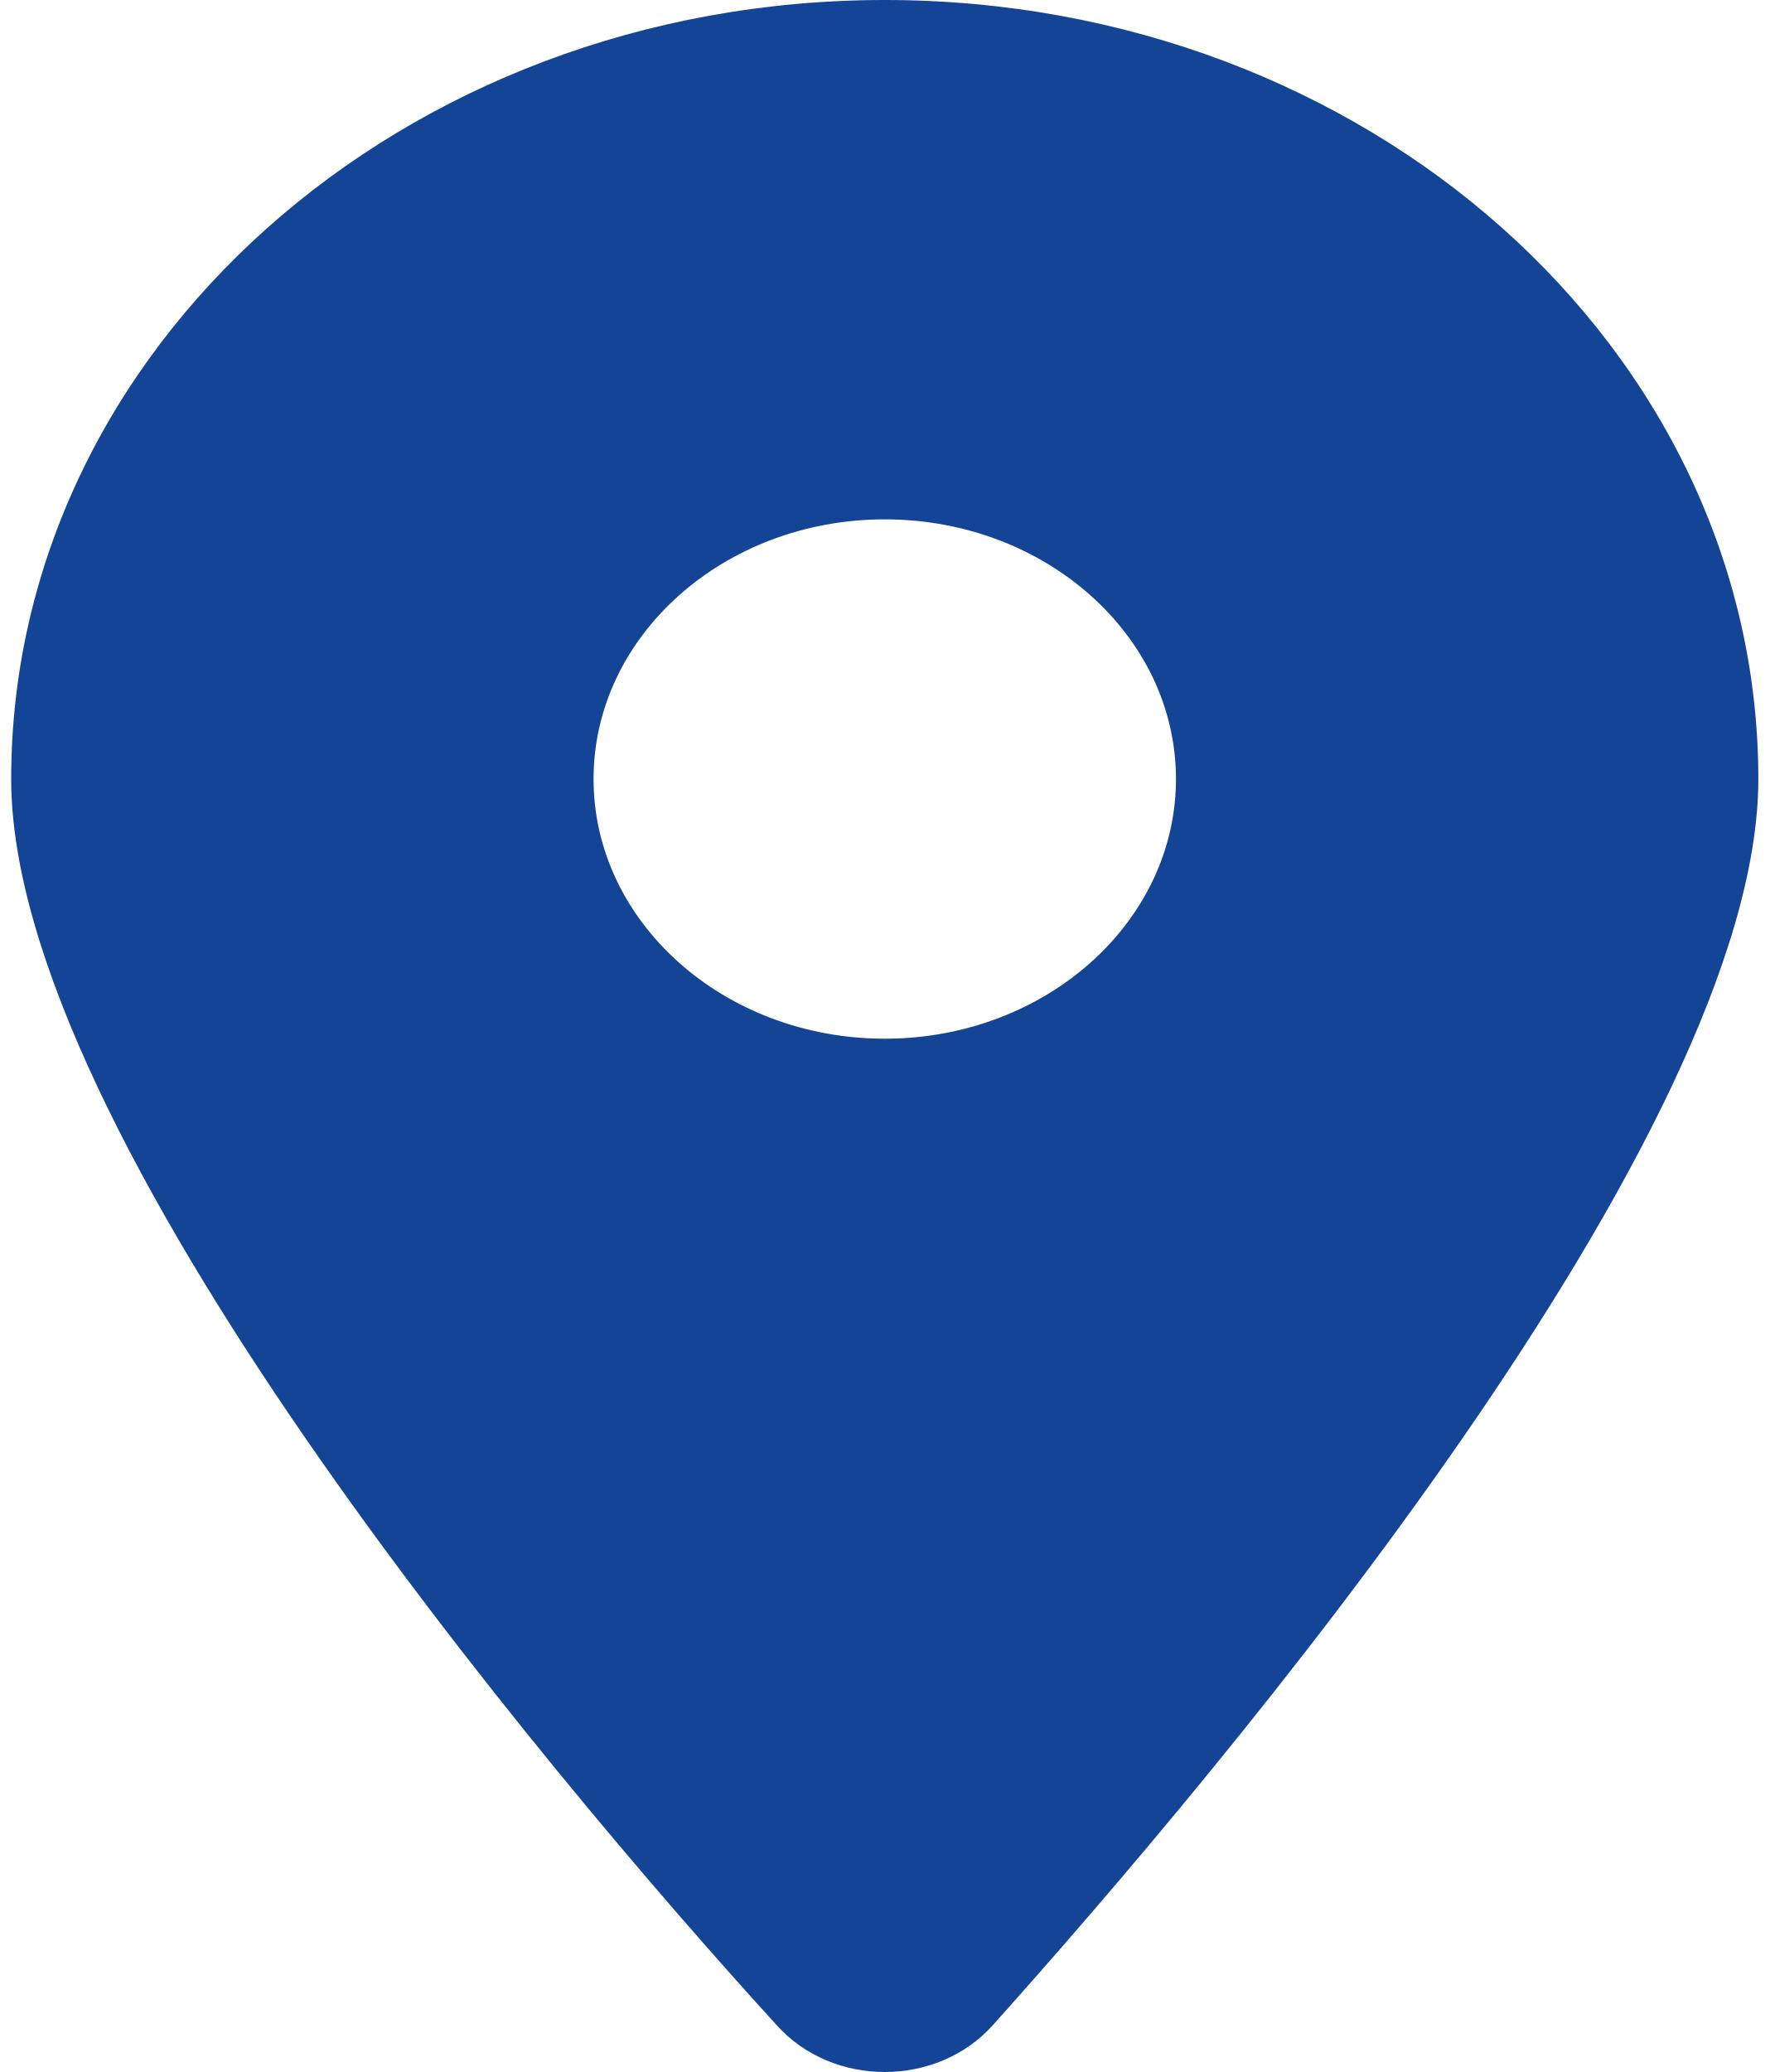
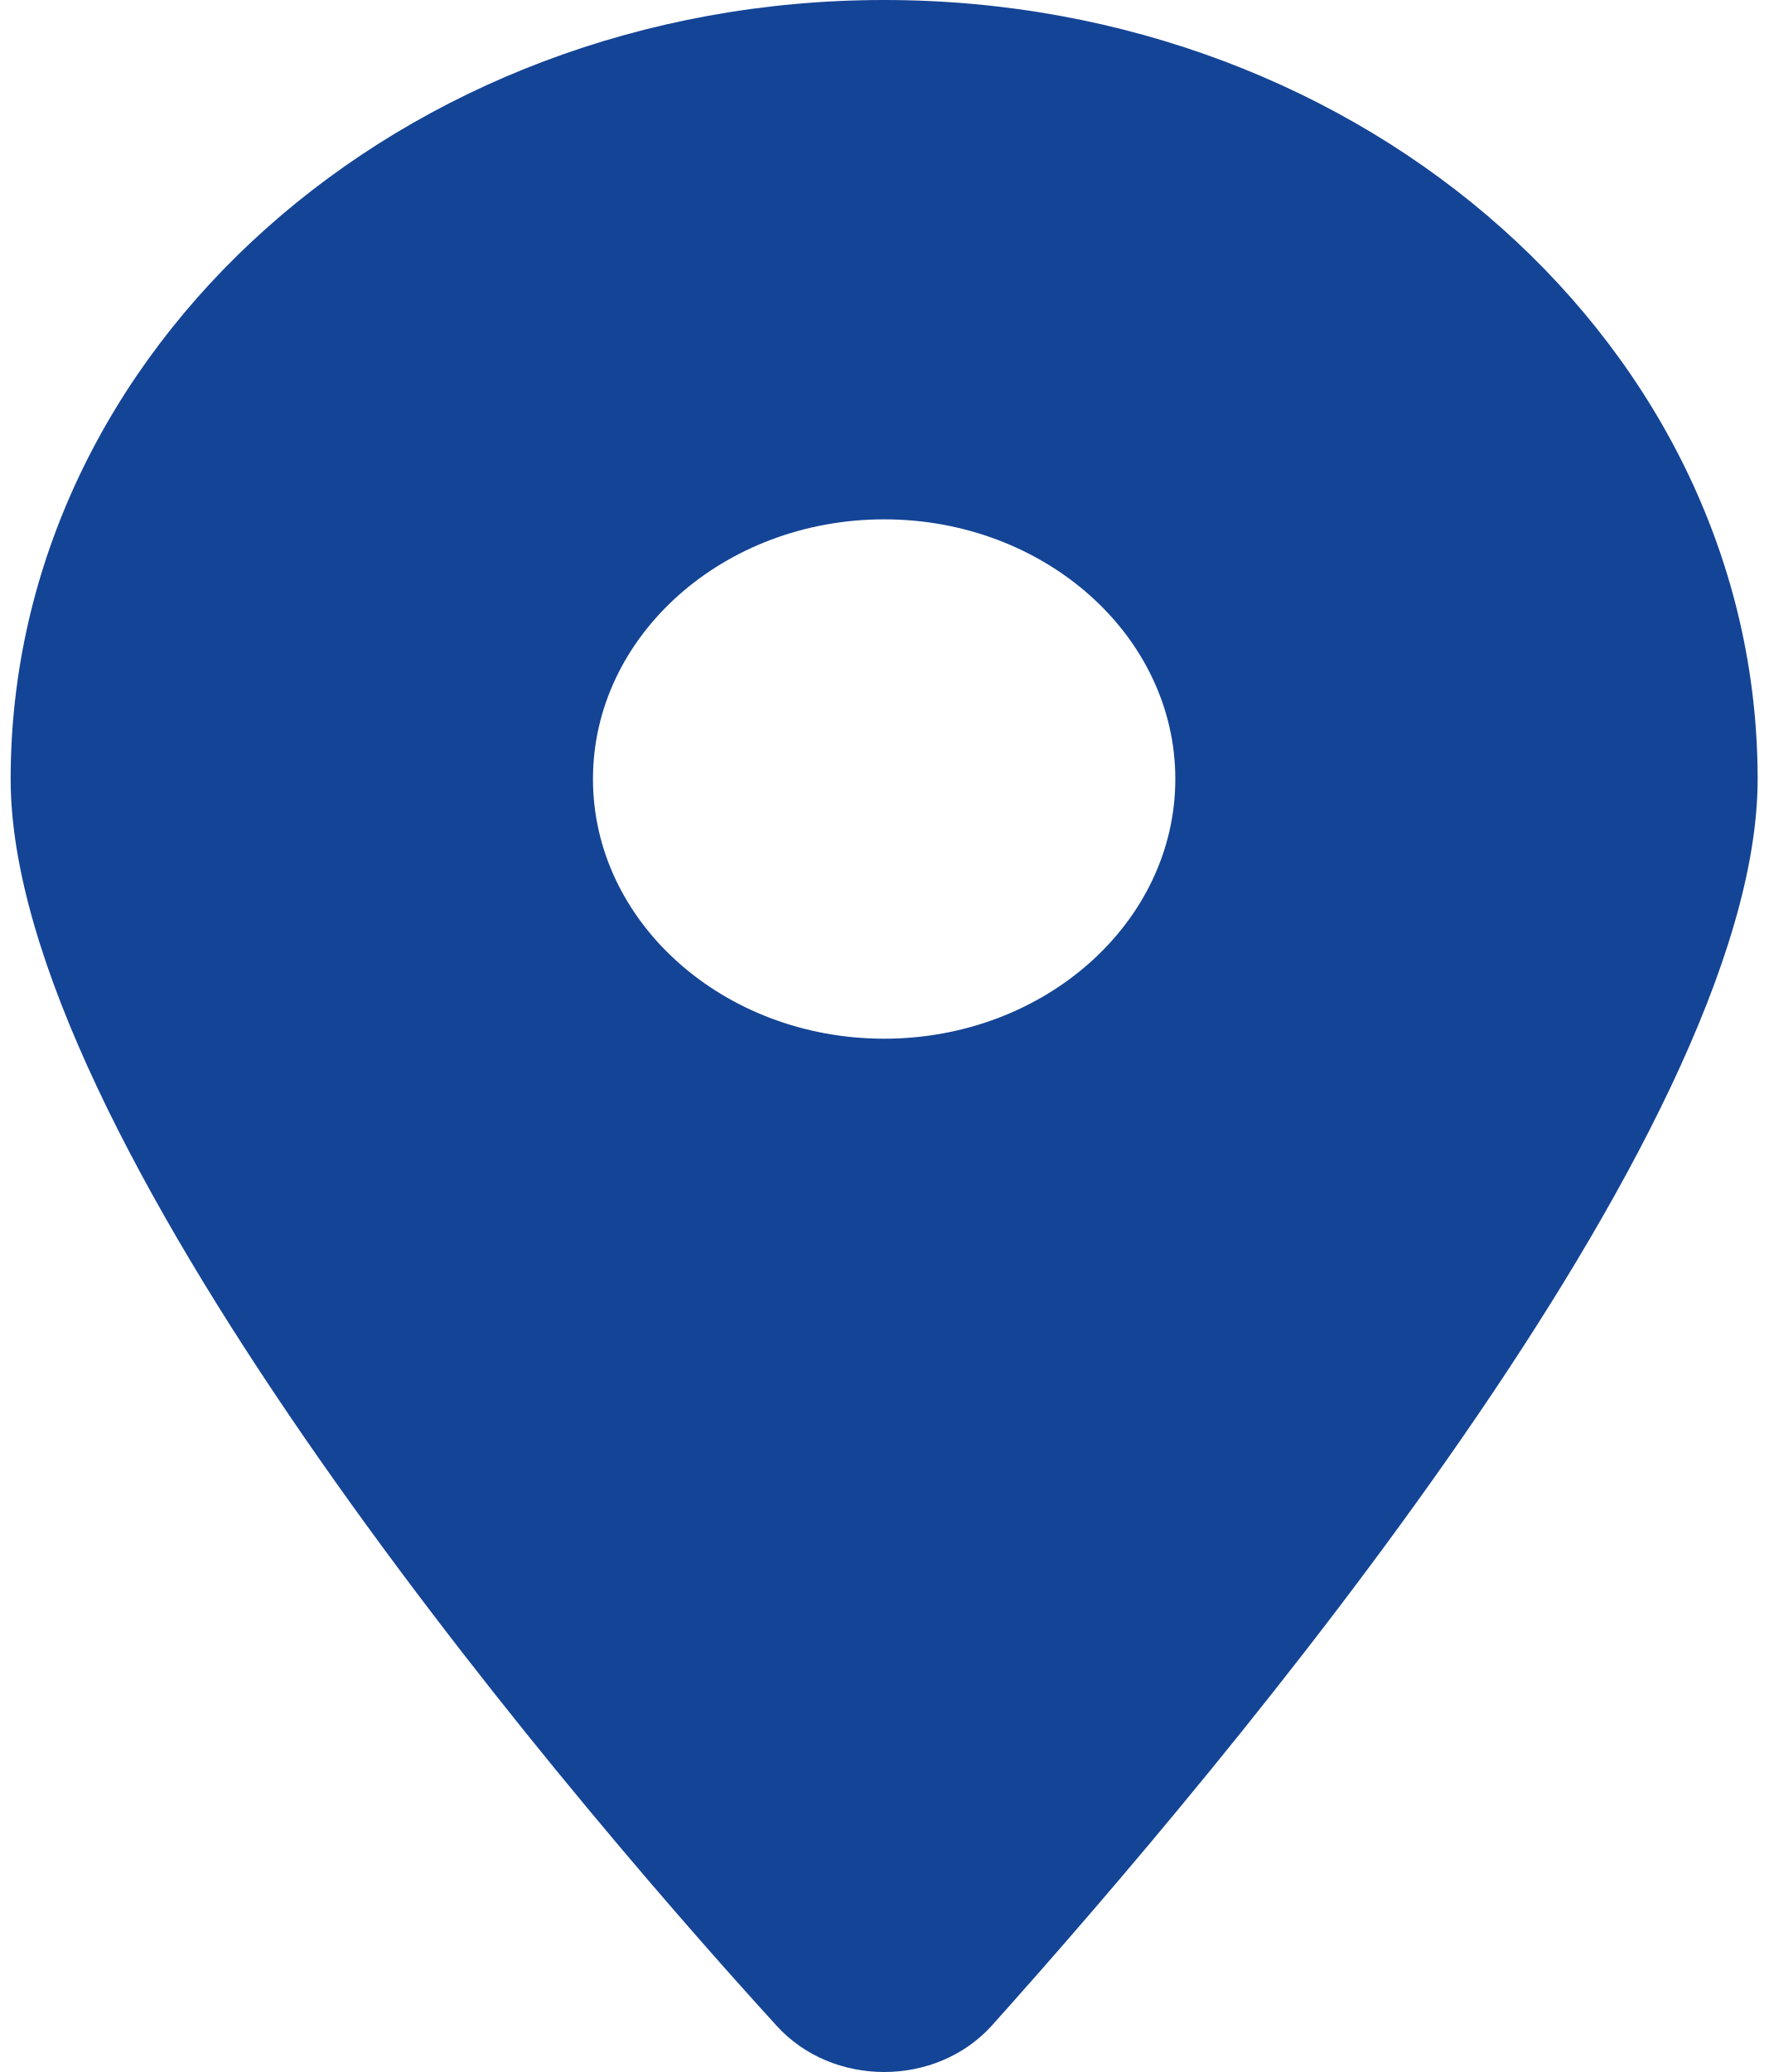
- <svg xmlns="http://www.w3.org/2000/svg" width="41" height="48" viewBox="0 0 70 83" fill="none">
+ <svg xmlns="http://www.w3.org/2000/svg" width="35" height="41" viewBox="0 0 70 83" fill="none">
  <path d="M30.68 81.135C21.164 70.701 0 45.411 0 31.206C0 13.971 15.67 0 35 0C54.323 0 70 13.971 70 31.206C70 45.411 48.672 70.701 39.32 81.135C37.078 83.622 32.922 83.622 30.68 81.135ZM35 41.608C41.435 41.608 46.667 36.943 46.667 31.206C46.667 25.468 41.435 20.804 35 20.804C28.565 20.804 23.333 25.468 23.333 31.206C23.333 36.943 28.565 41.608 35 41.608Z" fill="#144496" />
</svg>
